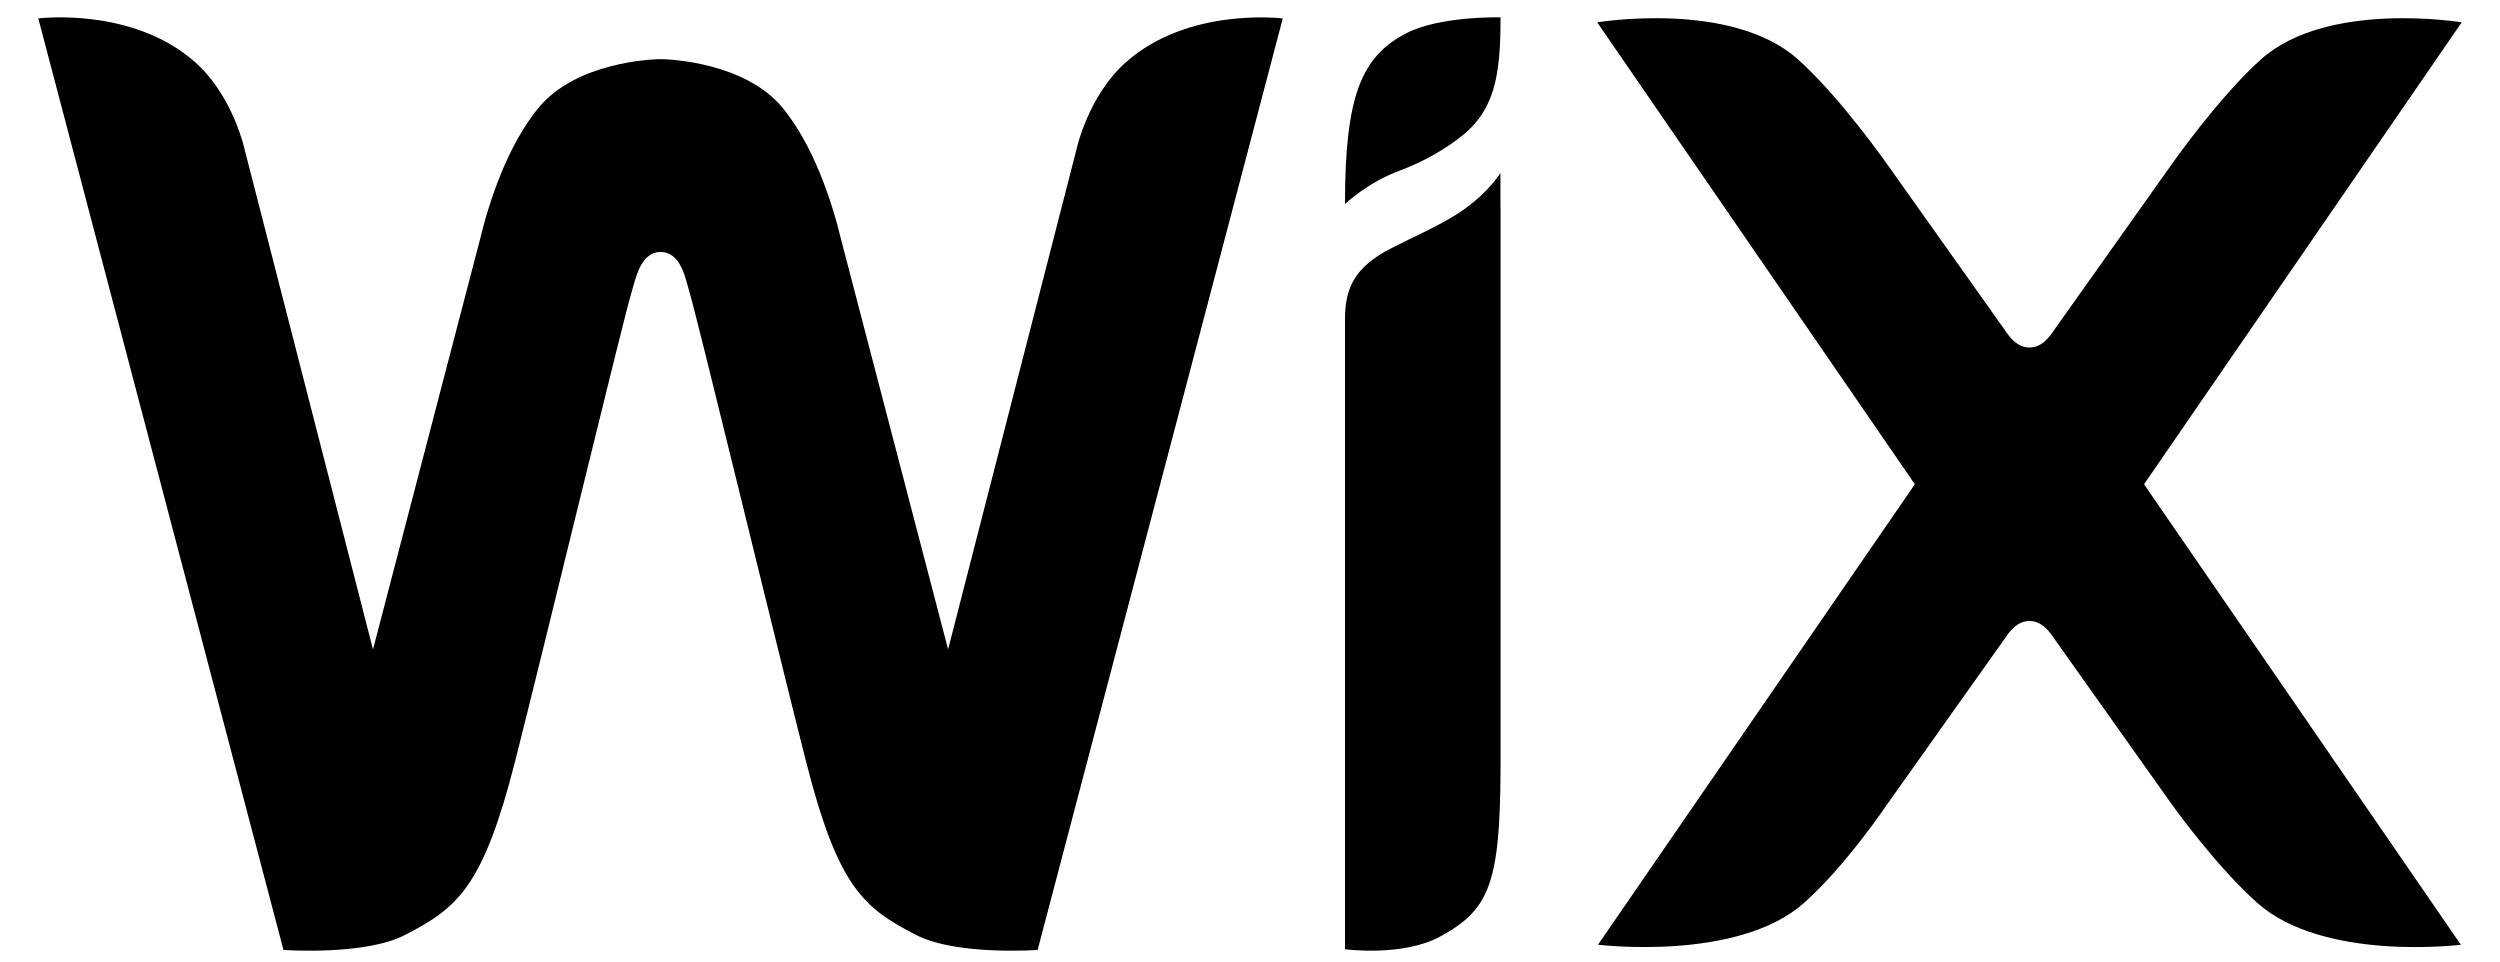
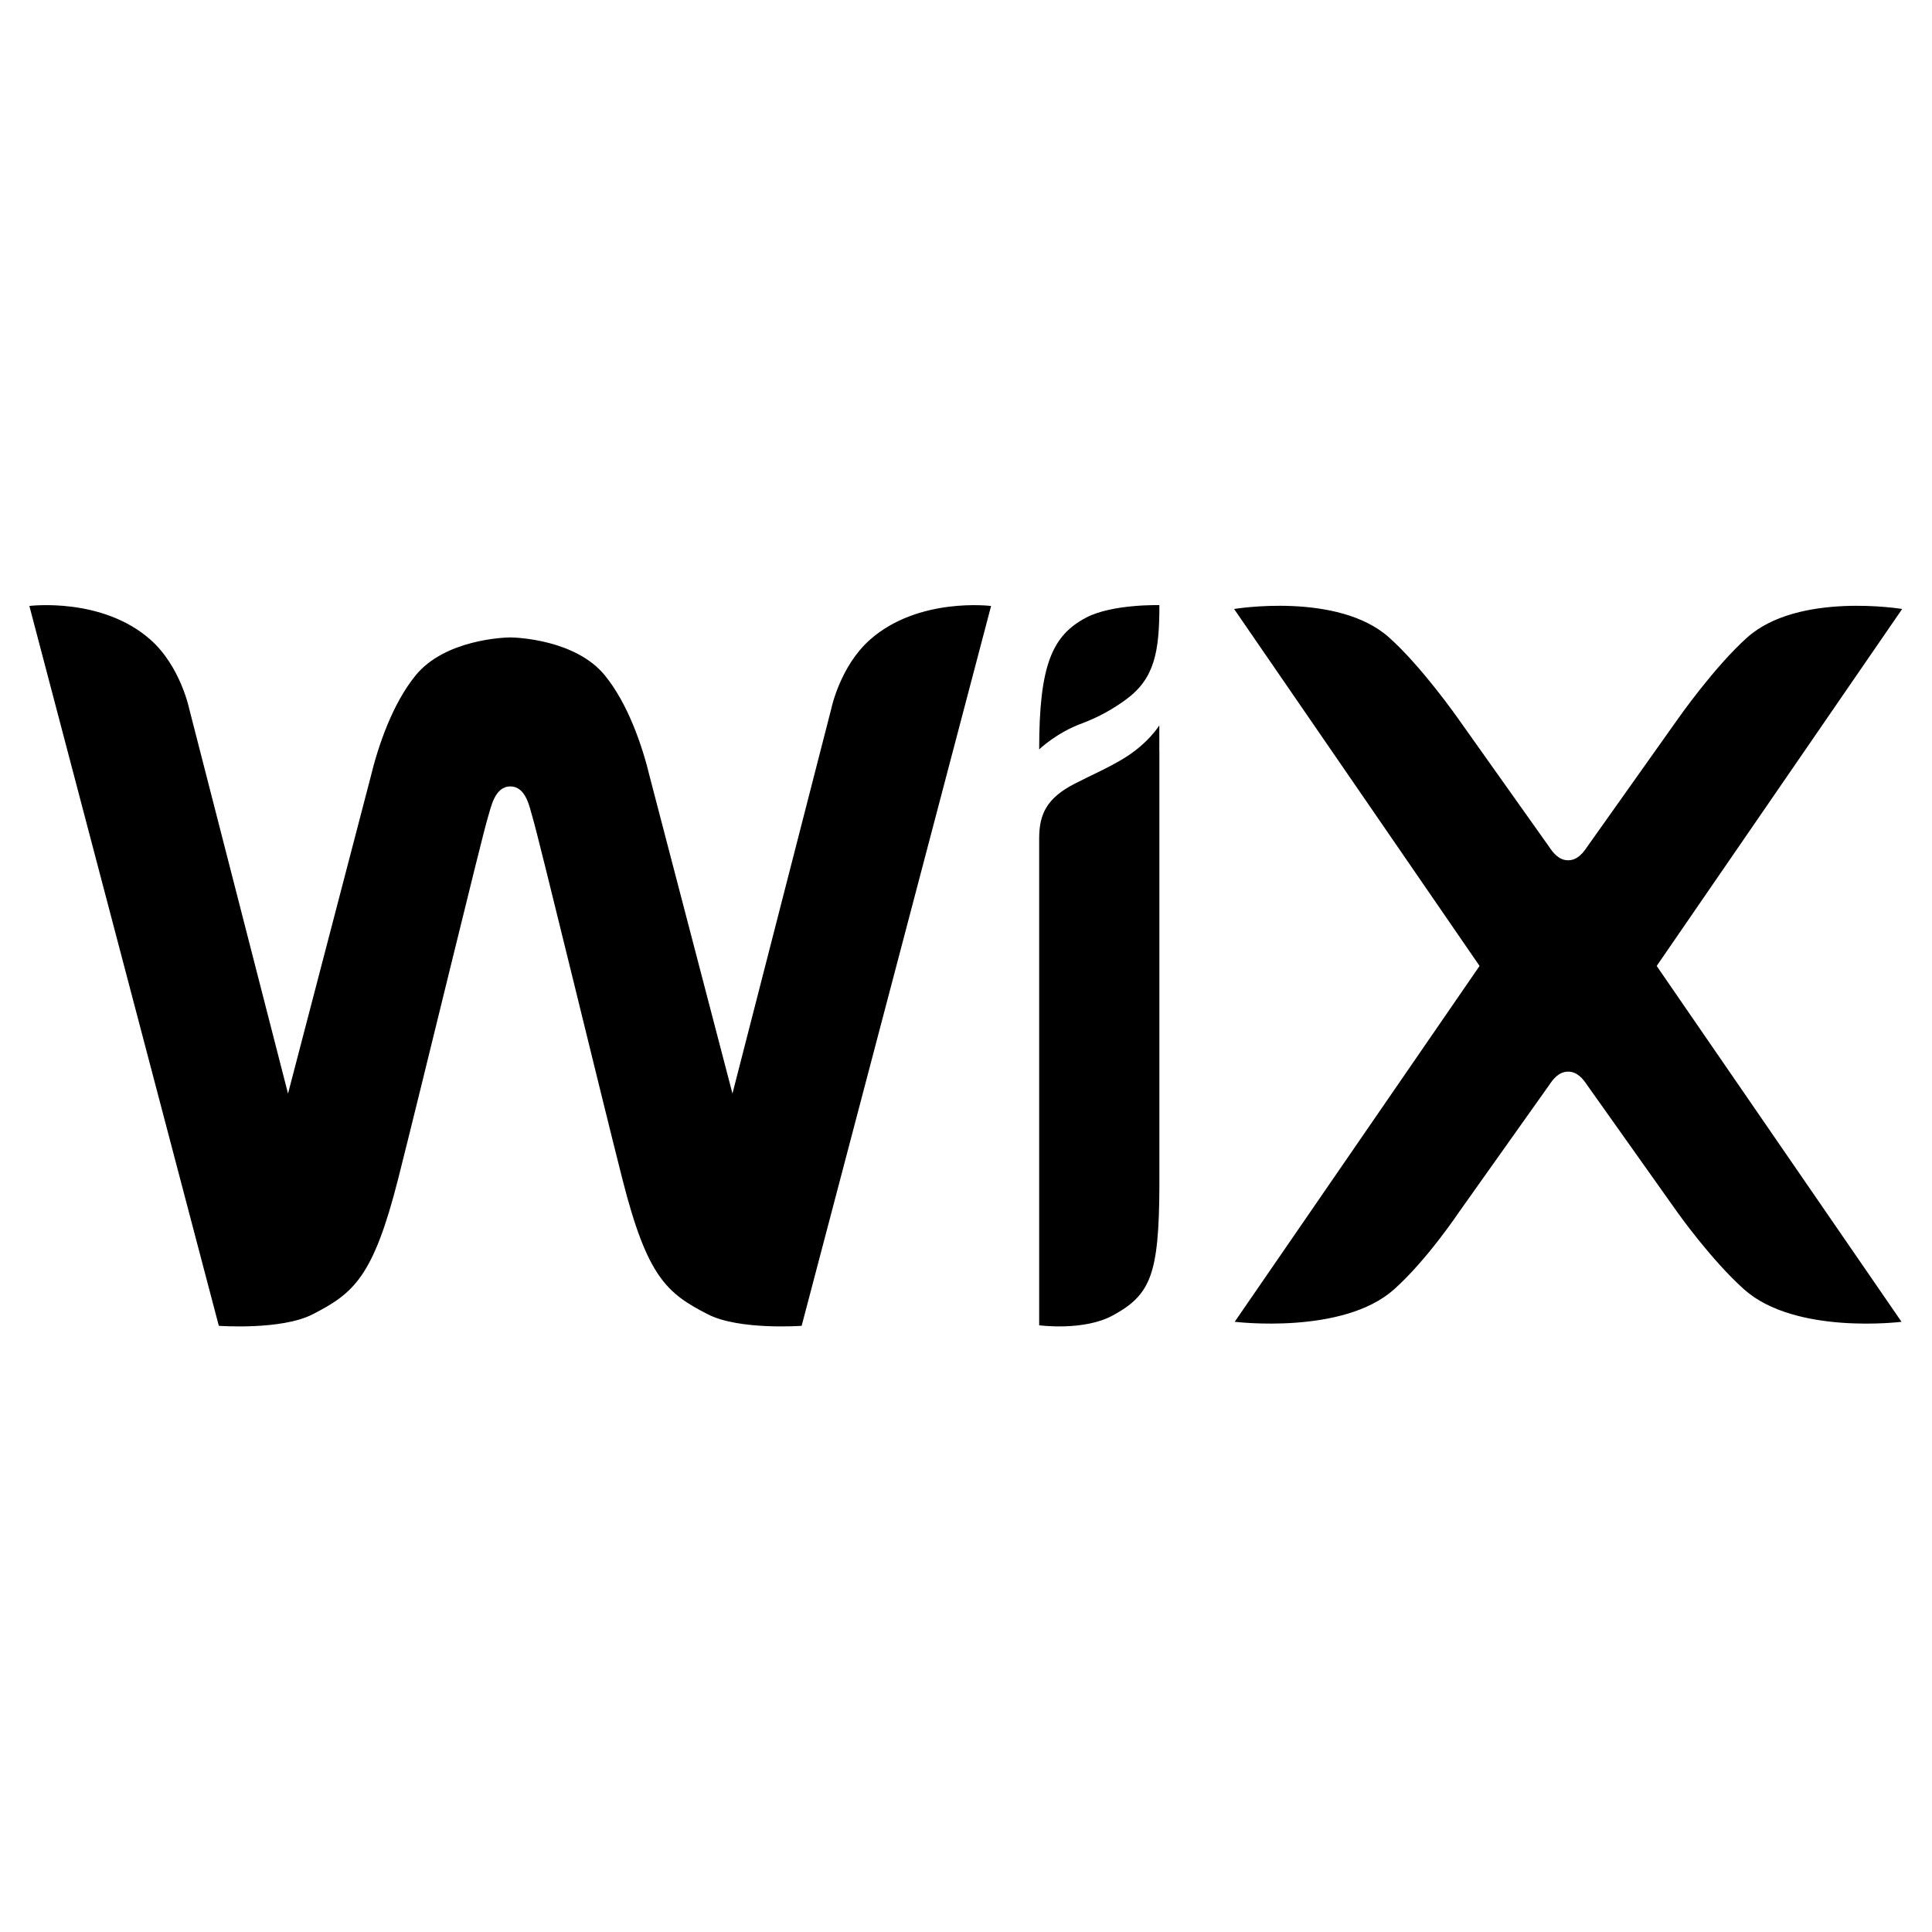
- <svg xmlns="http://www.w3.org/2000/svg" width="2500" height="962" viewBox="0 -0.558 77.894 30.921">
-   <path d="M43.95.521C42.53 1.266 42 2.524 42 6c0 0 .72-.696 1.786-1.084a7.545 7.545 0 0 0 1.827-.992C46.814 3.044 47 1.91 47 0c0 0-1.958-.053-3.05.52M33.357 4.294l-4.114 16.02-3.423-13.11c-.333-1.394-.934-3.117-1.885-4.283-1.211-1.485-3.673-1.578-3.934-1.578-.263 0-2.725.093-3.935 1.578-.951 1.166-1.552 2.89-1.886 4.283l-3.422 13.112L6.644 4.294S6.28 2.539 5.038 1.438C3.022-.347 0 .034 0 .034l7.88 29.941s2.6.19 3.9-.478c1.708-.875 2.521-1.55 3.556-5.624.922-3.632 3.499-14.3 3.739-15.06.12-.375.27-1.272.926-1.272.67 0 .808.897.924 1.272.237.761 2.817 11.428 3.74 15.06 1.034 4.074 1.848 4.749 3.556 5.624 1.3.667 3.9.478 3.9.478L40 .035s-3.021-.382-5.037 1.403c-1.243 1.1-1.606 2.856-1.606 2.856zM46.997 5s-.46.763-1.507 1.392c-.674.405-1.32.678-2.013 1.035C42.315 8.025 42 8.692 42 9.709v20.244s1.854.251 3.067-.412c1.56-.854 1.919-1.678 1.933-5.387V6.08h-.003V5zm20.687 10.007L77.894.16s-4.308-.717-6.442 1.182c-1.365 1.215-2.893 3.4-2.893 3.4l-3.756 5.295c-.182.275-.422.575-.802.575-.38 0-.62-.3-.801-.575l-3.758-5.295s-1.526-2.185-2.892-3.4C54.417-.558 50.107.16 50.107.16l10.21 14.847-10.184 14.8s4.489.555 6.623-1.344c1.365-1.216 2.686-3.19 2.686-3.19l3.758-5.295c.18-.275.42-.575.801-.575.38 0 .62.3.802.575l3.756 5.294s1.4 1.975 2.765 3.191c2.134 1.9 6.543 1.345 6.543 1.345l-10.183-14.8z" />
+ <svg xmlns="http://www.w3.org/2000/svg" width="2500" height="2500" viewBox="0 0 2500 2500" fill="none">
+   <path d="M1405.35 799.249C1361.17 822.427 1344.68 861.566 1344.68 969.709C1344.68 969.709 1367.09 948.056 1400.25 935.985C1420.53 928.369 1439.66 917.983 1457.09 905.122C1494.46 877.744 1500.24 842.463 1500.24 783.04C1500.24 783.04 1439.33 781.391 1405.35 799.218M1075.79 916.633L947.795 1415.04L841.3 1007.17C830.94 963.798 812.242 910.193 782.655 873.917C744.979 827.716 668.382 824.823 660.262 824.823C652.08 824.823 575.483 827.716 537.838 873.917C508.251 910.193 489.553 963.829 479.162 1007.17L372.698 1415.1L244.705 916.633C244.705 916.633 233.38 862.032 194.74 827.779C132.019 772.244 38 784.098 38 784.098L283.159 1715.61C283.159 1715.61 364.049 1721.52 404.494 1700.74C457.632 1673.51 482.926 1652.51 515.127 1525.77C543.811 1412.77 623.986 1080.87 631.453 1057.23C635.186 1045.56 639.853 1017.65 660.262 1017.65C681.107 1017.65 685.4 1045.56 689.009 1057.23C696.382 1080.9 776.65 1412.77 805.366 1525.77C837.536 1652.51 862.86 1673.51 915.999 1700.74C956.444 1721.49 1037.33 1715.61 1037.33 1715.61L1282.46 784.129C1282.46 784.129 1188.47 772.244 1125.75 827.779C1087.08 862.001 1075.79 916.633 1075.79 916.633ZM1500.15 938.598C1500.15 938.598 1485.84 962.336 1453.26 981.905C1432.29 994.505 1412.2 1003 1390.64 1014.11C1354.48 1032.71 1344.68 1053.46 1344.68 1085.1V1714.92C1344.68 1714.92 1402.37 1722.73 1440.1 1702.11C1488.64 1675.54 1499.81 1649.9 1500.24 1534.51V972.198H1500.15V938.598ZM2143.75 1249.93L2461.4 788.018C2461.4 788.018 2327.37 765.711 2260.98 824.792C2218.51 862.592 2170.98 930.571 2170.98 930.571L2054.12 1095.31C2048.46 1103.86 2040.99 1113.2 2029.17 1113.2C2017.35 1113.2 2009.88 1103.86 2004.25 1095.31L1887.33 930.571C1887.33 930.571 1839.86 862.592 1797.36 824.792C1731 765.68 1596.91 788.018 1596.91 788.018L1914.55 1249.93L1597.71 1710.38C1597.71 1710.38 1737.37 1727.65 1803.77 1668.57C1846.23 1630.74 1887.33 1569.32 1887.33 1569.32L2004.25 1404.59C2009.85 1396.03 2017.32 1386.7 2029.17 1386.7C2040.99 1386.7 2048.46 1396.03 2054.12 1404.59L2170.98 1569.29C2170.98 1569.29 2214.53 1630.74 2257 1668.57C2323.39 1727.68 2460.56 1710.41 2460.56 1710.41L2143.75 1249.96V1249.93Z" fill="black" />
</svg>
